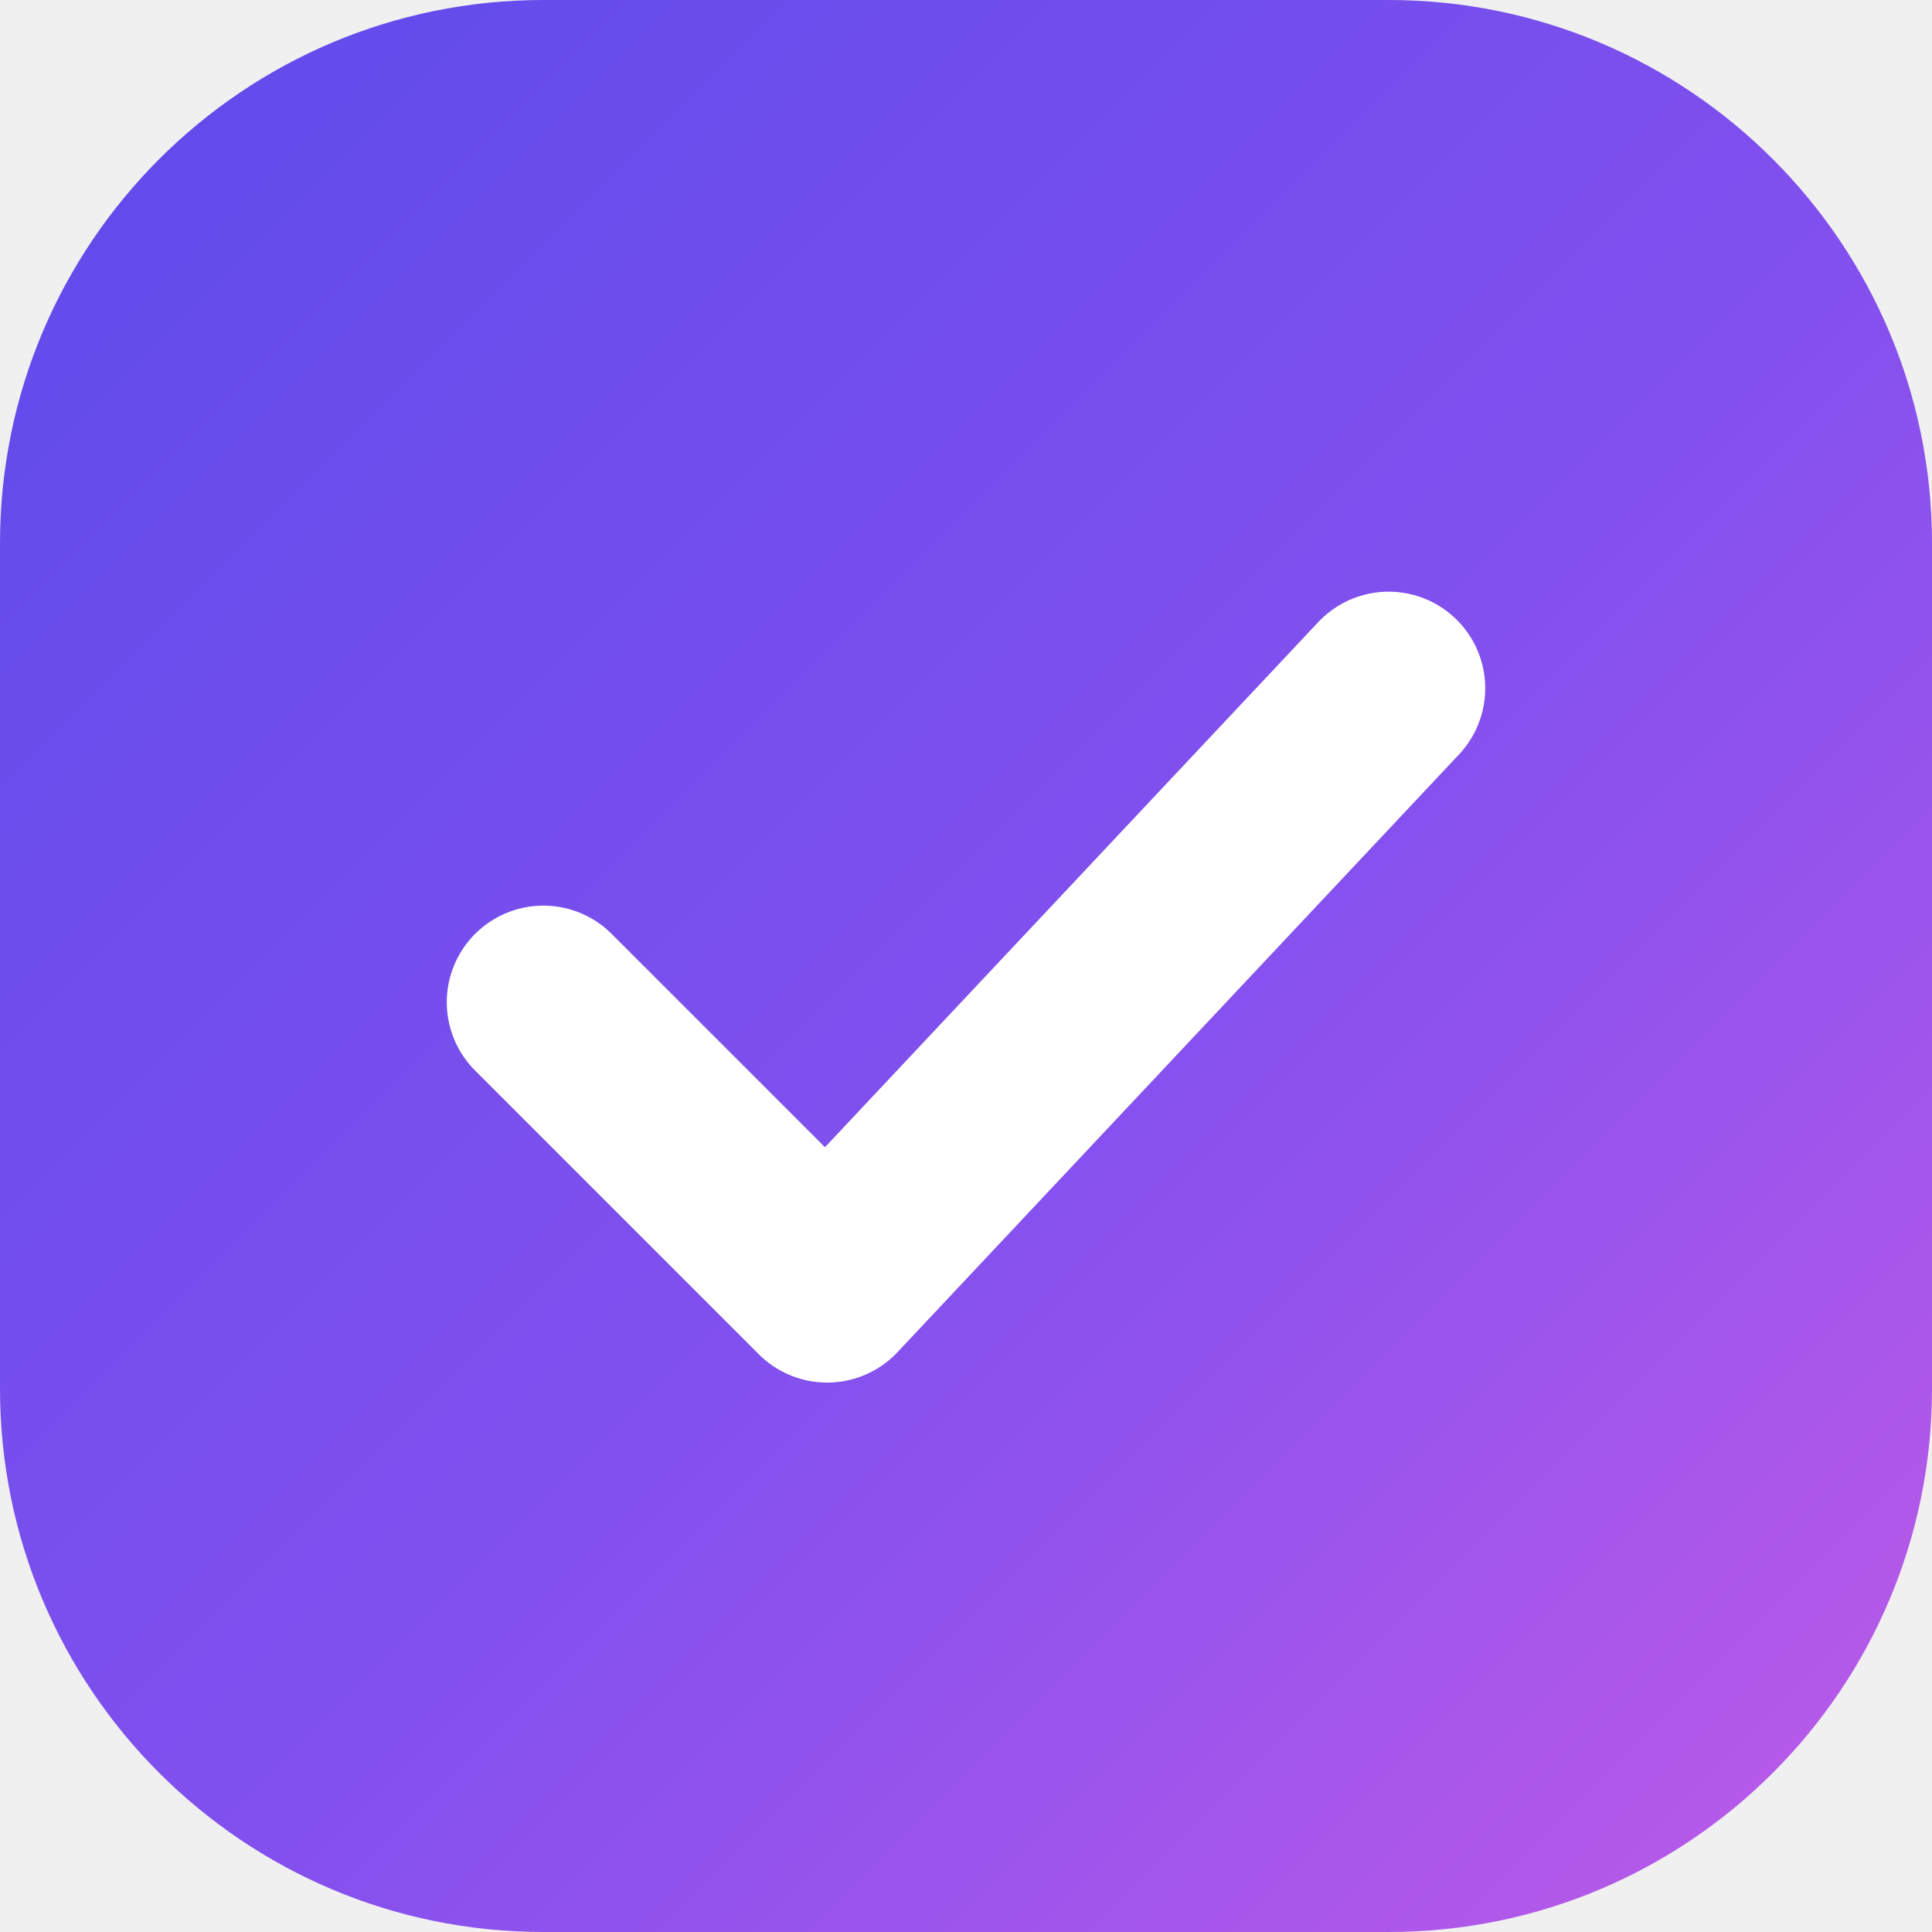
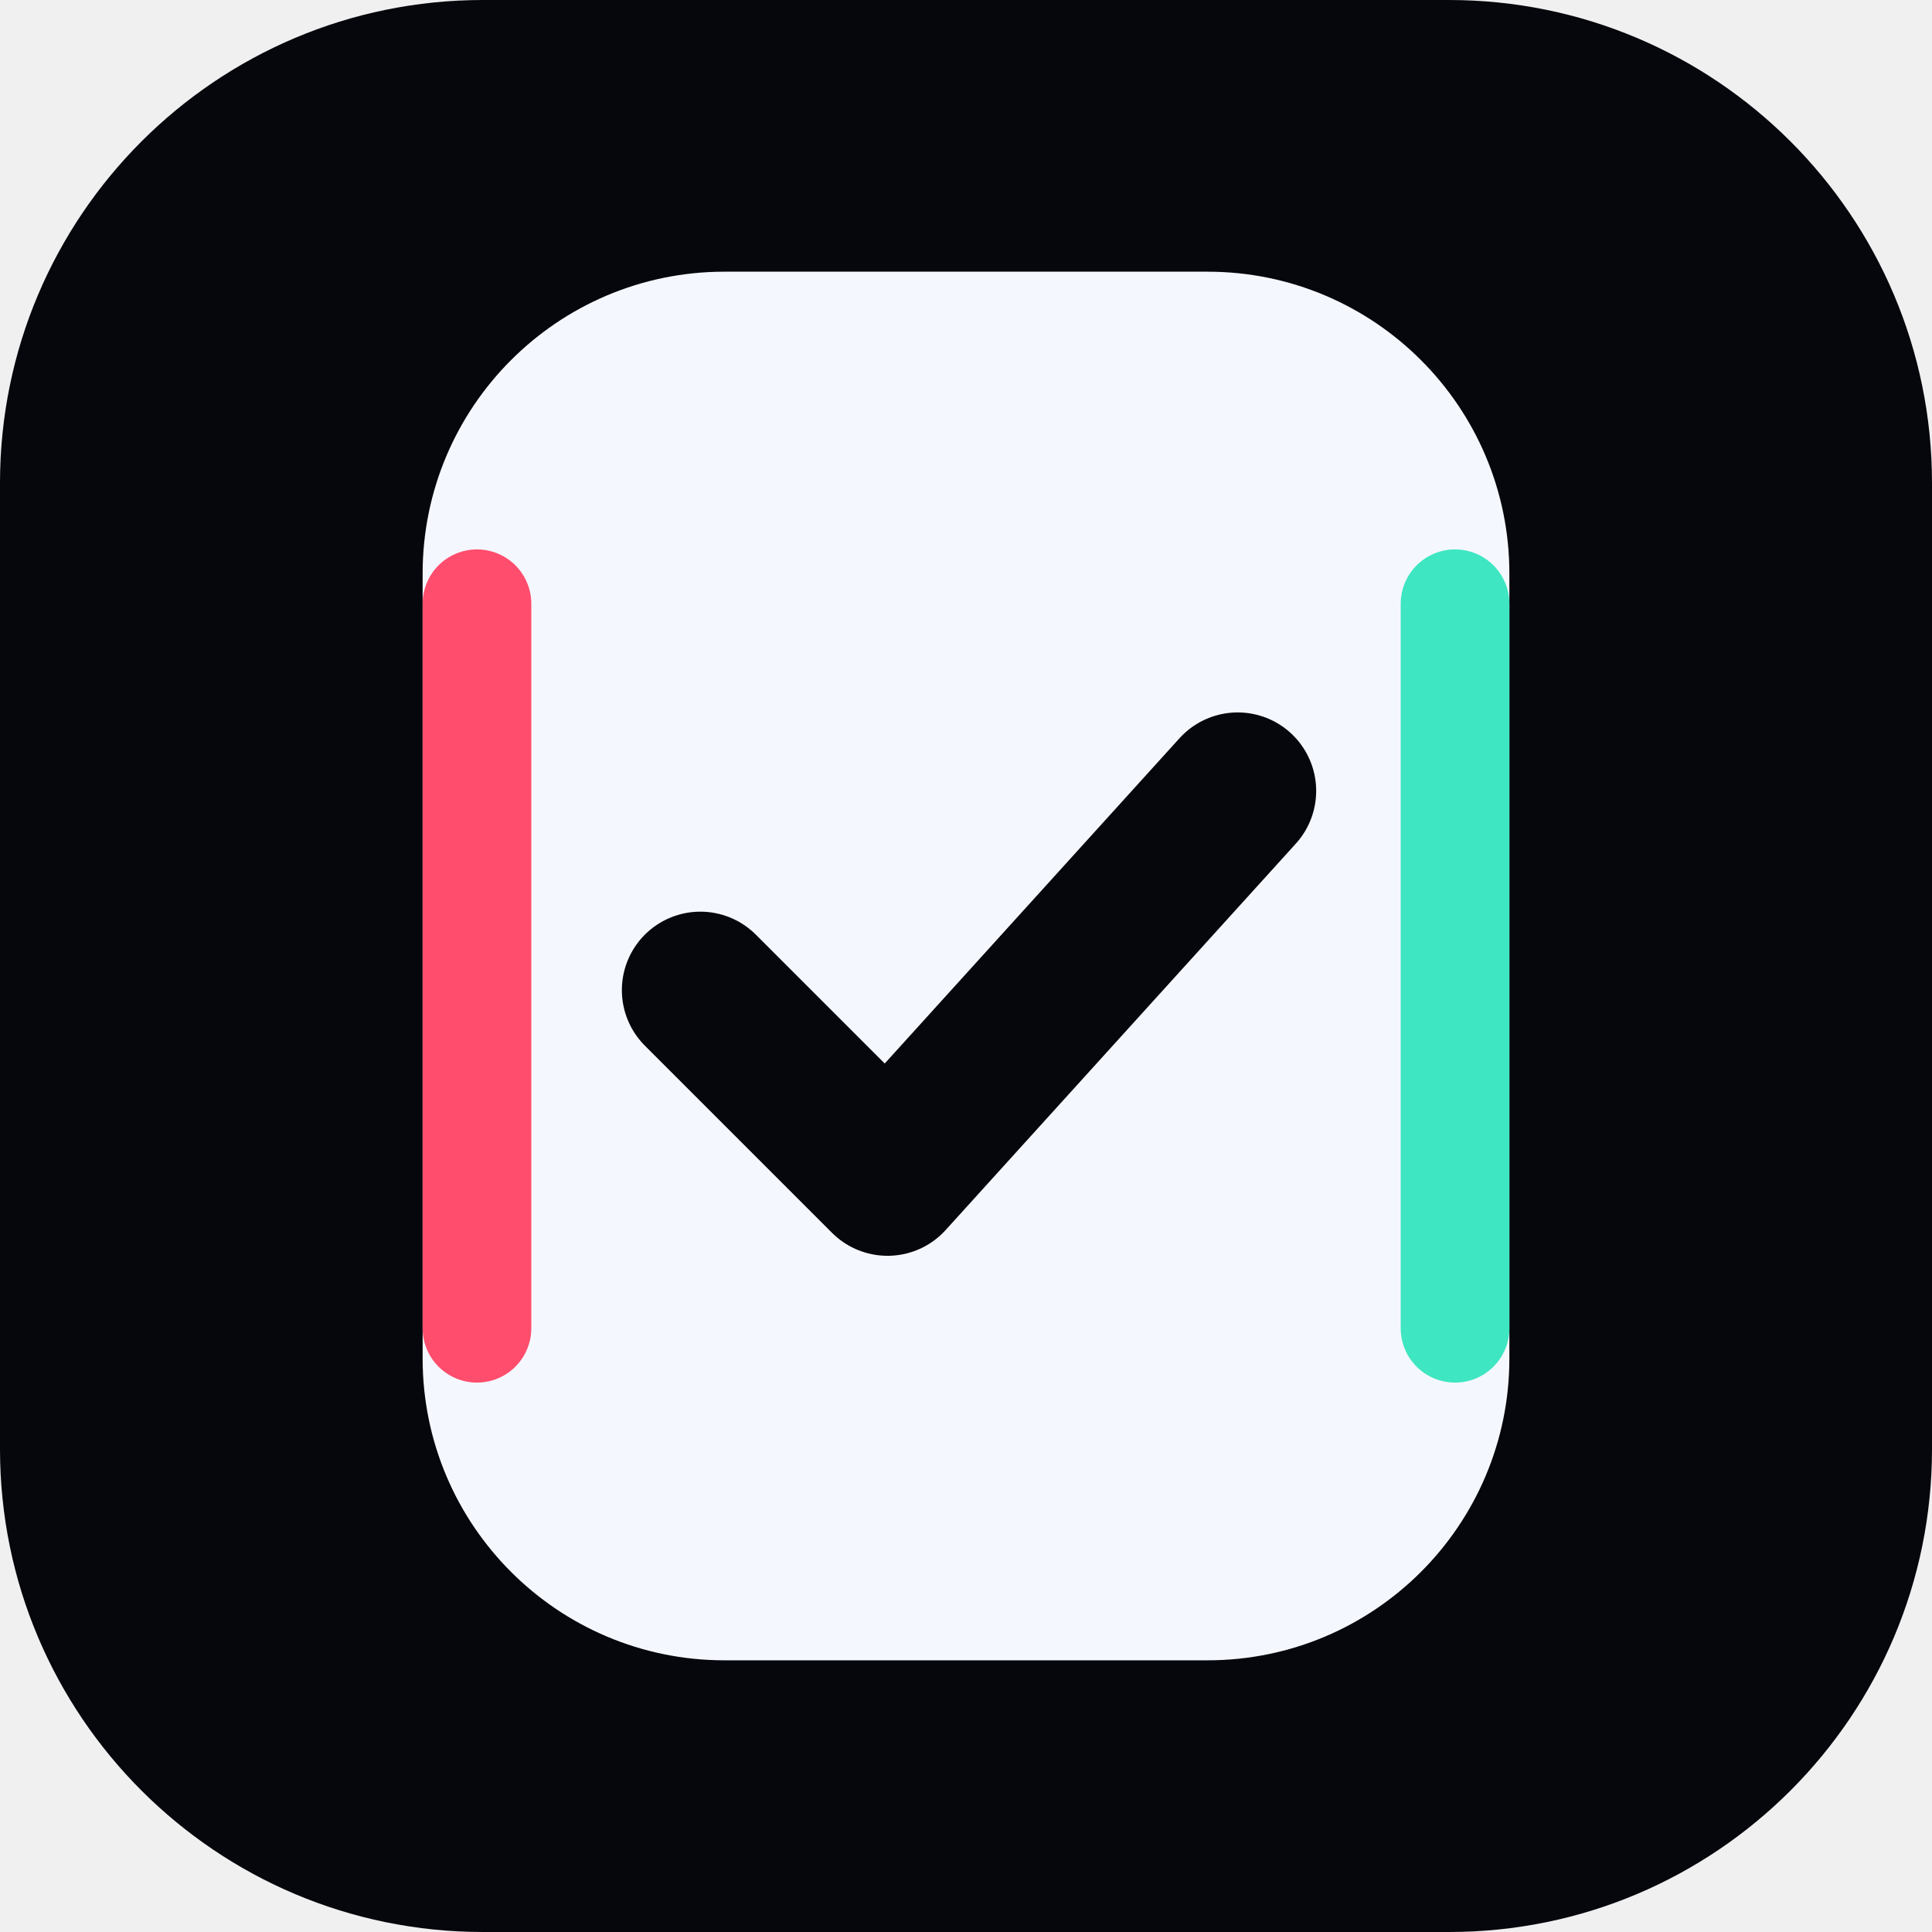
<svg xmlns="http://www.w3.org/2000/svg" viewBox="0 0 32 32">
-   <defs>
-     <linearGradient id="g" x1="0" y1="0" x2="1" y2="1">
-       <stop offset="0" stop-color="#5b4bea" />
-       <stop offset=".55" stop-color="#8250ee" />
-       <stop offset="1" stop-color="#c05be8" />
-     </linearGradient>
-   </defs>
-   <rect width="32" height="32" rx="9" fill="url(#g)" />
-   <path d="M9 16.6l4.7 4.7L23 11.4" fill="none" stroke="#fff" stroke-width="3.2" stroke-linecap="round" stroke-linejoin="round" />
+   <rect width="32" height="32" rx="8" fill="#06070c" />
+   <rect x="7" y="4.5" width="18" height="23" rx="5" fill="#f5f7ff" />
+   <path d="M7.9 10v12" stroke="#ff4d6d" stroke-width="1.8" stroke-linecap="round" />
+   <path d="M24.1 10v12" stroke="#3ee6c1" stroke-width="1.8" stroke-linecap="round" />
+   <path d="M11.6 16.4l3.1 3.1 5.8-6.4" fill="none" stroke="#06070c" stroke-width="2.6" stroke-linecap="round" stroke-linejoin="round" />
</svg>
